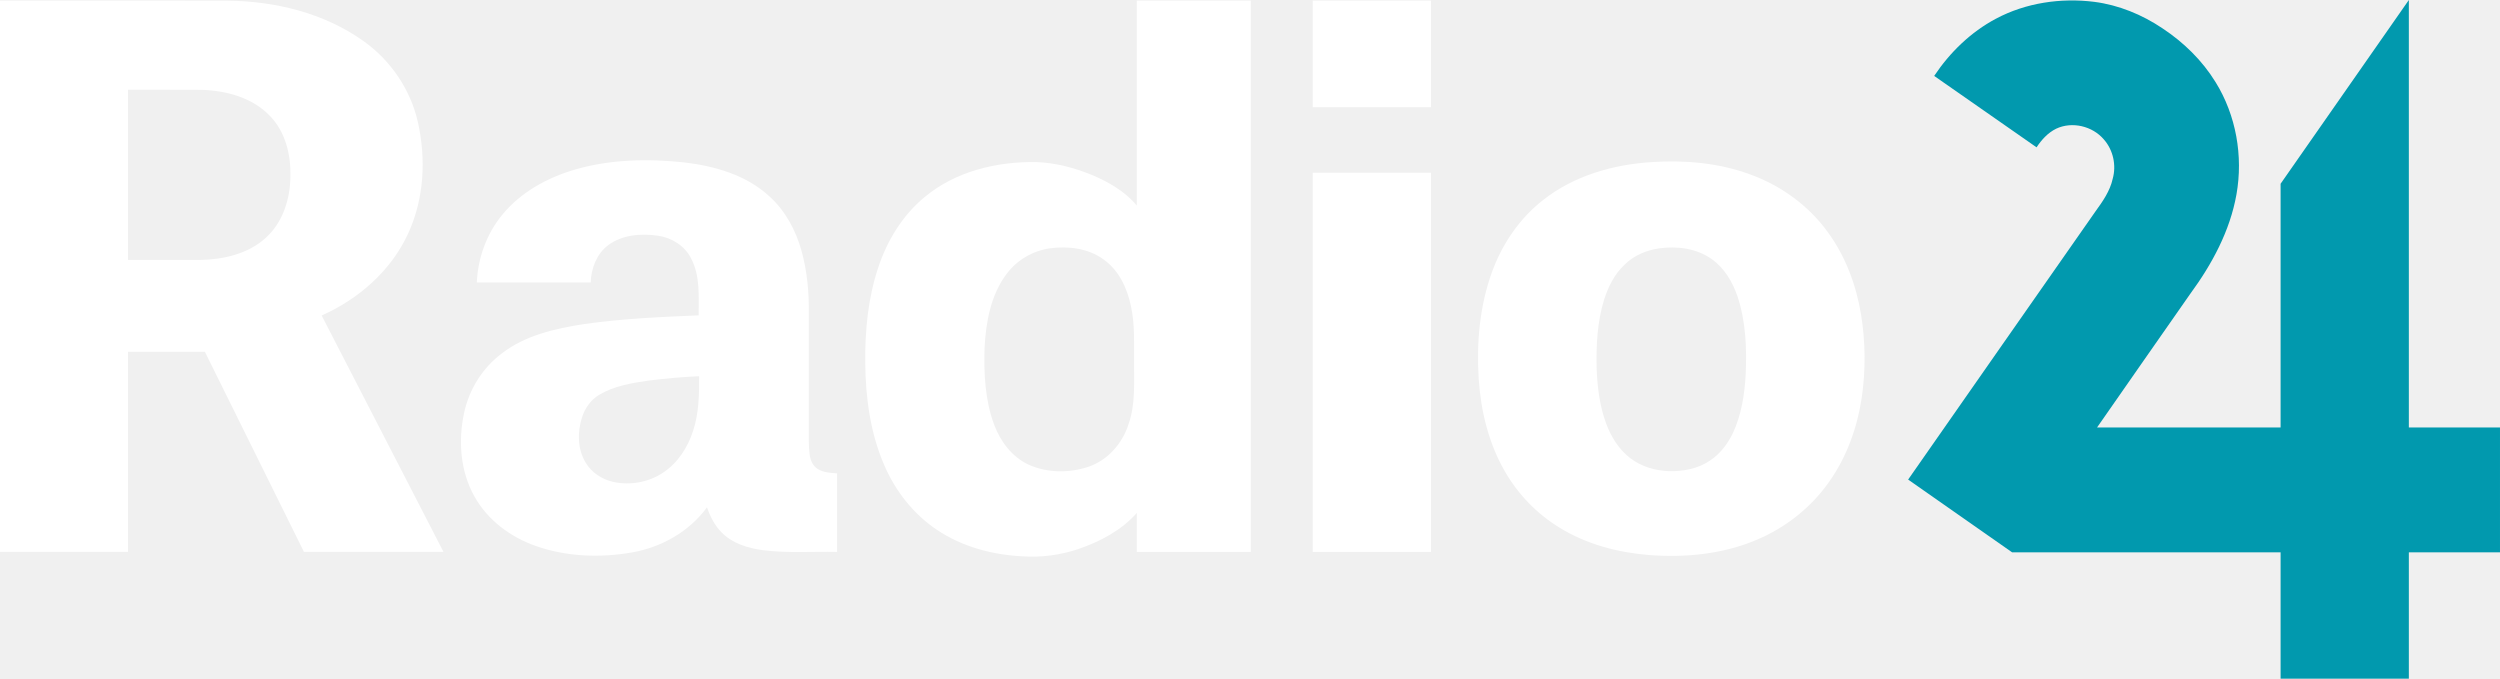
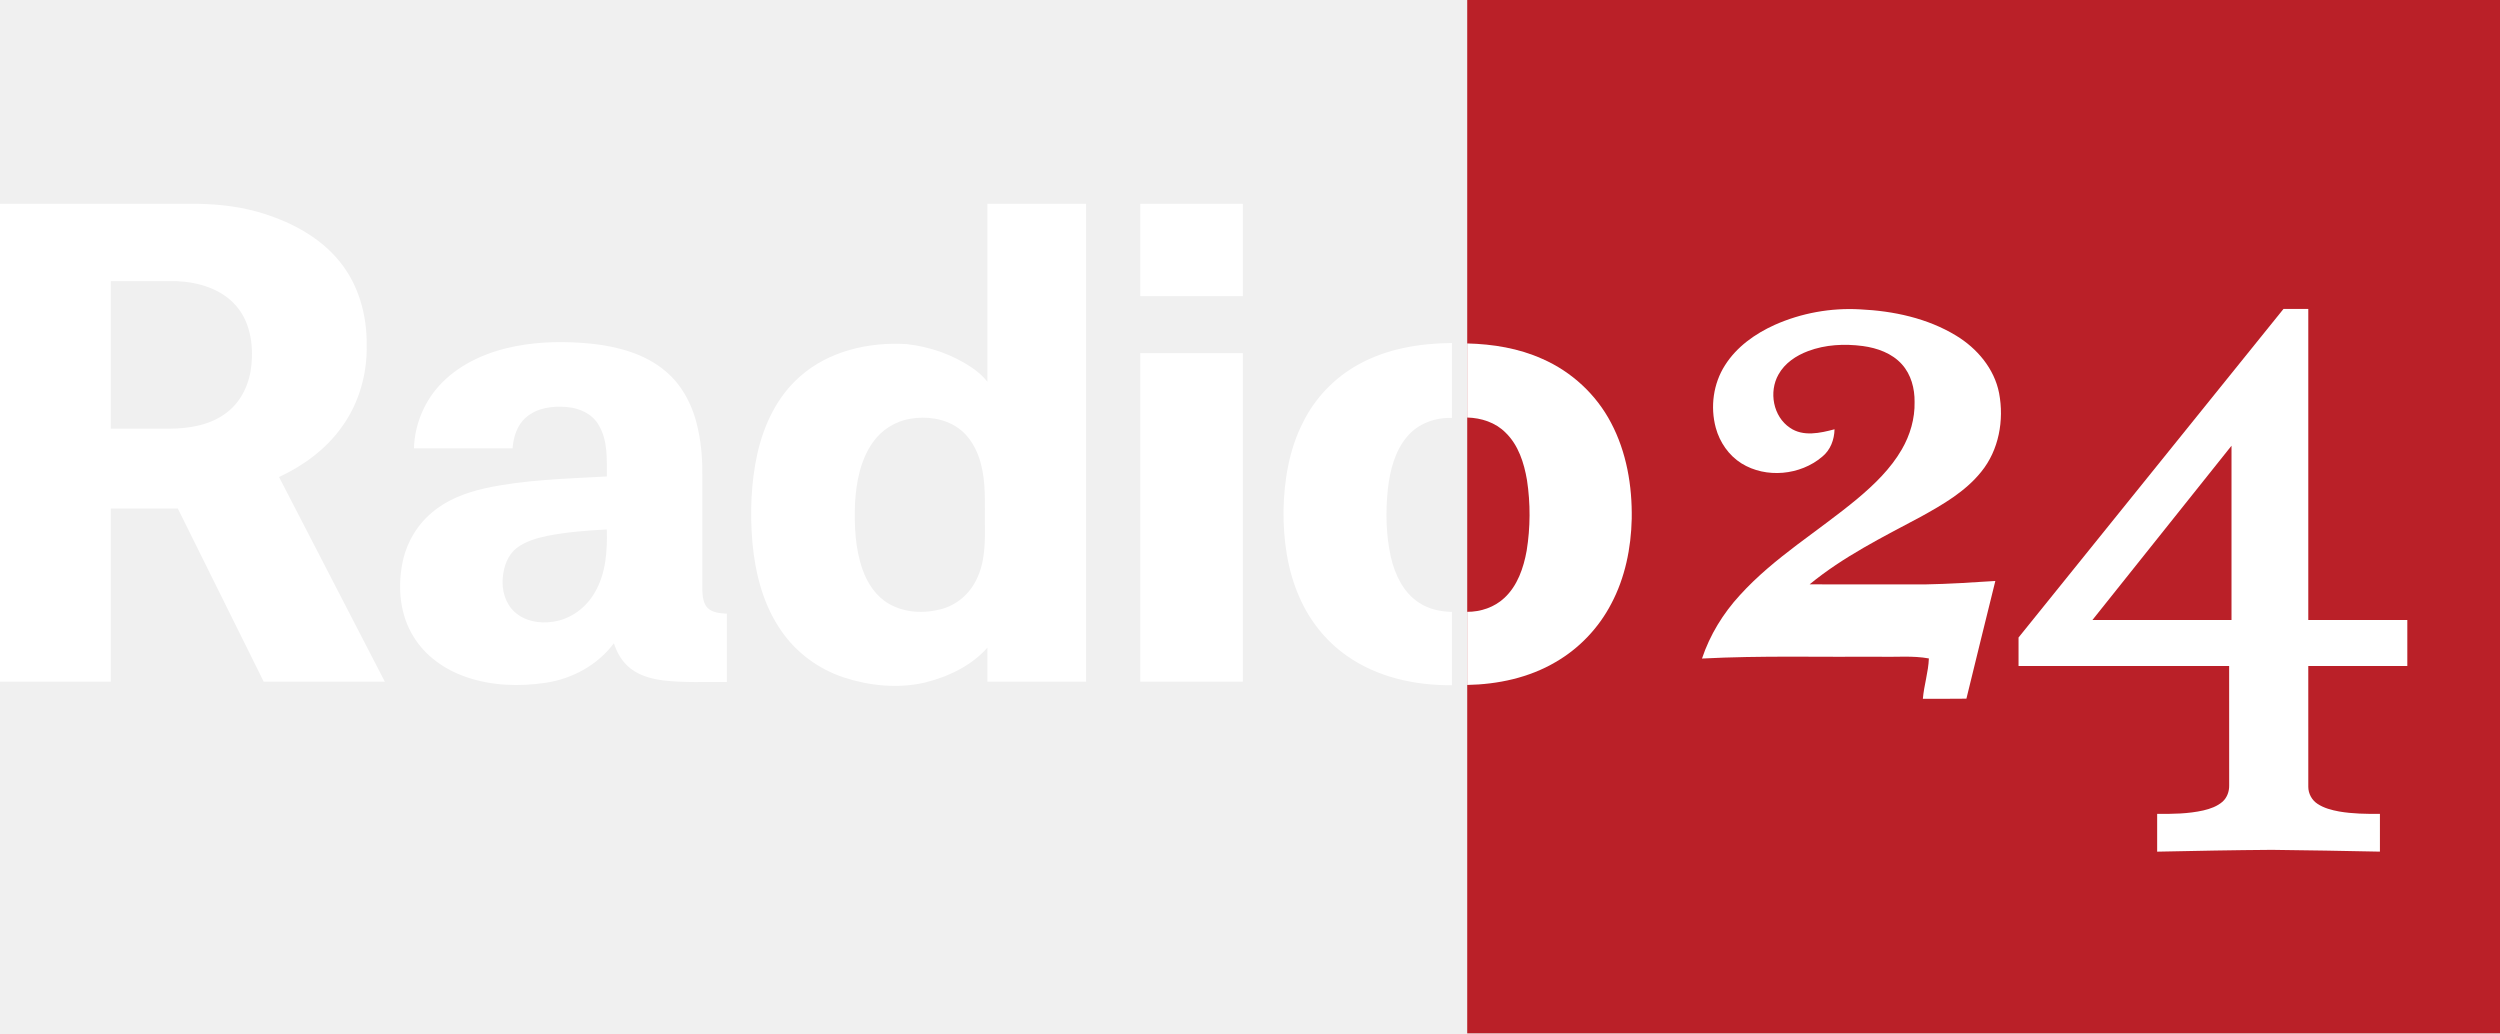
- <svg xmlns="http://www.w3.org/2000/svg" id="svg29" width="1612pt" height="437.62pt" version="1.1" viewBox="0 0 1612 437.62">
-   <g id="#19171cff" transform="translate(-192.75,-48.62)" fill="#fff">
-     <path id="path13" d="m192.75 49c48.78 0.03 97.56-0.07 146.34 0.05 30.88 0.24 62.44 7.89 87.88 25.94 17.53 12.35 30.38 31.15 35.17 52.09 5.41 23.79 4.13 49.6-6.13 71.93-10.95 24.02-31.97 42.43-55.86 53.04l78.57 152.43h-89.98l-63.87-129h-49.595v129h-82.525v-355.48m82.525 167.24c15.59 0.01 31.155 0.03 46.745-0.01 14.95-0.31 30.71-3.9 42.05-14.22 11.14-9.99 15.88-25.34 15.95-39.96 0.29-13.85-3.31-28.62-13.29-38.73-11.18-11.78-27.92-16.21-43.7-16.77-15.91-0.14-31.845 0.02-47.755-0.08z" />
-     <path id="path15" d="m925.76 49h73.49v355.49h-73.49v-25.13c-9.99 11.33-23.87 18.6-38.01 23.39-11.44 3.79-23.59 5.43-35.62 4.58-19.43-0.91-39-6.14-55.25-17.07-15.07-10.1-26.69-24.88-33.86-41.47-9.05-20.7-12.13-43.51-12.36-65.94-0.23-20.86 1.76-42 8.42-61.86 5.74-17.29 15.6-33.51 29.73-45.18 19.92-16.73 46.63-23.1 72.2-22.69 12.22 0.45 24.21 3.61 35.51 8.19 10.92 4.57 21.55 10.65 29.24 19.85v-132.16m-56.18 159.76c-10.85 1.59-20.97 7.48-27.59 16.24-10.35 13.58-13.5 31.09-14.39 47.75-0.52 16.69 0.28 33.83 6.15 49.63 4.01 10.81 11.46 20.79 22.09 25.77 12.04 5.5 26.2 5.61 38.67 1.47 12.49-4.21 21.98-15.06 25.91-27.47 4.6-12.89 3.45-26.75 3.58-40.18-0.08-12.02 0.6-24.19-2.04-36.02-2.37-11.6-7.88-23.26-17.83-30.19-9.9-7.11-22.75-8.61-34.55-7z" />
-     <path id="path17" d="m1039.2 49.01h76.26v68.74h-76.26z" />
-     <path id="path19" d="m563.02 158.09c22.97-6.78 47.35-7.27 71.02-4.74 19.66 2.34 39.94 8.13 54.79 21.86 10.37 9.34 17.15 22.08 20.82 35.43 3.59 13.09 4.84 26.75 4.6 40.29v72.07c0.03 6.32-0.22 12.69 0.58 18.98 0.49 3.47 2.05 7.07 5.13 8.98 3.7 2.4 8.27 2.57 12.54 2.88v50.66c-15.86-0.32-31.81 0.87-47.6-1.1-9.75-1.26-19.84-4.29-26.89-11.5-4.45-4.48-7.33-10.22-9.43-16.12-11.38 15.55-29.17 25.64-48.01 28.99-20.57 3.65-42.24 2.9-62.07-4.01-16.51-5.72-31.54-16.85-40.01-32.34-8.96-16.15-10.34-35.64-6.51-53.47 3.22-15.21 11.95-29.23 24.45-38.53 15.19-11.71 34.45-15.95 53.01-18.85 24.45-3.5 49.16-4.56 73.81-5.61-0.07-12.26 1.08-25.29-4.79-36.54-4-8.2-12.44-13.49-21.32-14.79-10.96-1.6-23.19-0.72-32.33 6.15-7.38 5.59-10.91 14.93-11.15 23.98h-73.47c0.73-15.88 6.38-31.65 16.62-43.89 11.77-14.3 28.64-23.57 46.21-28.78m47.95 135.93c-10.91 1.58-22.19 3.4-31.81 9.14-5.47 3.23-9.33 8.74-11.18 14.76-2.98 9.38-2.85 20.21 2.29 28.82 3.72 6.41 10.34 10.8 17.47 12.51 11.09 2.58 23.23 0.41 32.69-5.95 9.41-6.25 15.81-16.23 19.23-26.87 3.76-11.33 3.95-23.41 3.88-35.23-10.89 0.49-21.76 1.45-32.57 2.82z" />
-     <path id="path21" d="m1258 153.12c21.17-1.36 42.83 0.51 62.86 7.82 19.99 7.16 38.03 20.11 50.48 37.4 11.33 15.46 18.2 33.86 21.35 52.68 2.97 17.95 3.12 36.39 0.45 54.39-2.9 19.11-9.65 37.82-20.83 53.68-11.63 16.66-28.14 29.75-46.85 37.59-21.85 9.29-46.09 11.64-69.6 9.81-20.16-1.64-40.33-6.98-57.62-17.71-14.5-8.84-26.64-21.44-35.11-36.14-10.47-18.08-15.52-38.87-16.91-59.59-1.5-23.31 0.6-47.17 8.63-69.22 6.54-17.91 17.66-34.34 32.76-46.12 19.89-15.81 45.34-23.04 70.39-24.59m4.5 55.66c-8.23 1.19-16.31 4.6-22.25 10.53-6.52 6.08-10.58 14.31-13.23 22.71-4.36 14.23-5.09 29.27-4.76 44.06 0.46 11.98 1.9 24.07 6.05 35.39 3.18 8.67 8.22 16.95 15.67 22.59 7.13 5.47 16.13 8.08 25.04 8.37 9.19 0.2 18.74-1.62 26.43-6.9 6.43-4.25 11.22-10.59 14.58-17.45 5.61-11.9 7.63-25.13 8.35-38.16 0.73-16.81 0.07-34.06-5.28-50.16-3.2-9.35-8.48-18.38-16.72-24.13-9.72-6.89-22.3-8.49-33.88-6.85z" />
-     <path id="path23" d="m1039.2 160.01h76.26v244.5h-76.26z" />
+ <svg xmlns="http://www.w3.org/2000/svg" id="svg27" width="1754pt" height="725pt" version="1.1" viewBox="0 0 1754 725">
+   <g id="#ba2028ff">
+     <path id="path7" d="m1029.4 0h724.63v725h-724.63l-3e-4 -725" fill="#ba2028" />
  </g>
-   <g id="#0199aeff" transform="translate(-192.75,-48.62)">
-     <path id="path26" d="m1479.7 60.7c19.28-10.29 41.84-13.58 63.42-10.89 15.76 2.03 30.82 8.22 43.97 17.06 13.65 9.02 25.66 20.72 34.25 34.7 13.25 21.35 17.87 47.7 13.49 72.37-4.17 23.55-15.77 45.02-29.79 64.12-20.02 28.74-40.13 57.4-60.1 86.18h118.34v-157.13l82.695-118.49v275.62h58.77v80.53h-58.77v81.475h-82.695v-81.475h-173.12l-67.042-46.92c40.19-57.71 80.56-115.28 120.81-172.95 4.65-6.4 9.34-13.09 11.08-20.95 2.47-8.74 0.34-18.57-5.67-25.39-7.33-8.66-20.53-11.84-30.84-6.92-5.3 2.62-9.36 7.11-12.57 11.98l-66.02-46.04c10.11-15.17 23.62-28.29 39.79-36.88z" fill="#0199ae" />
+   <g id="g1035" fill="#fff">
+     <path id="path14" d="m0 143c46.33 0 92.67 0.01 139 0 15.77 0.27 31.61 2.24 46.66 7.09 19.75 6.35 38.91 16.67 52.24 32.91 13.59 16.35 19.61 37.96 19.37 58.99 0.45 20.44-5.45 41.15-17.57 57.72-11.04 15.48-26.82 27-43.93 34.97l74.22 143.57h-84.98l-60.26-121.48h-46.99v121.48h-77.76v-335.25m77.76 54.265v103.49h41.27c14.07-0.06 28.94-2.565 40.27-11.485 10.3-7.83 15.88-20.52 17.09-33.17 1.49-14.46-0.92-30.33-10.78-41.59-10.27-11.81-26.36-16.605-41.54-17.245z" />
+     <path id="path16" d="m692.76 143h69.24v335.24h-69.25l0.02-23.86c-11.5 12.99-27.98 20.66-44.61 24.69-18.61 4.09-38.28 2.09-56.27-3.81-17.54-5.84-33.21-17.29-43.67-32.58-12.64-18.04-18.3-40.01-20.3-61.7-1.78-20.81-1.1-41.98 3.39-62.42 4.52-20.39 13.93-40.36 29.85-54.3 20.19-18.04 48.43-24.44 74.93-22.84 16.29 1.83 32.29 7.38 45.9 16.58 4 2.79 7.75 5.97 10.77 9.82v-124.82m-54.19 150.8c-10.48 1.77-20.13 7.83-26.19 16.57-8.75 12.37-11.62 27.8-12.5 42.64-0.57 15.76 0.06 31.92 5.41 46.91 3.4 9.46 9.33 18.44 18.17 23.59 11.06 6.48 24.85 7.13 37.04 3.83 10.63-2.84 19.65-10.55 24.42-20.42 6.29-12.28 6.25-26.43 6.08-39.88-0.14-14.02 0.82-28.32-2.88-42-2.58-9.69-7.73-19.14-16.16-24.93-9.62-6.67-22.04-8.2-33.39-6.31z" />
+     <path id="path18" d="m800 143h71.99v64.76h-71.99z" />
+     <path id="path20" d="m361.84 242.87c17.46-3.36 35.4-3.49 53.05-1.74 18.36 2 37.29 6.93 51.71 19.03 12.54 10.28 19.97 25.57 23.2 41.23 2.37 11.01 3.14 22.32 2.95 33.57 0.01 26.33-0.01 52.67 0.01 79 0.15 4.37 0.56 9.23 3.69 12.6 3.62 3.41 8.835 3.7 13.535 4v47.95c-14.95-0.22-29.975 0.64-44.855-1.15-9.04-1.21-18.47-3.86-25.12-10.45-4.48-4.22-7.39-9.82-9.32-15.6-11.35 15.21-29.04 24.9-47.68 27.71-18.59 2.79-38.06 2.2-55.93-4.02-14.9-5.08-28.64-14.67-36.9-28.25-9.4-14.99-11.21-33.7-8.02-50.83 2.53-13.99 9.87-27.12 20.82-36.24 10.5-9.07 23.82-14.03 37.19-17.07 28.11-6.14 57-6.7 85.62-8.33-0.11-12.15 0.77-25.29-5.79-36.12-4.46-7.82-13.4-11.85-22.09-12.56-10-0.96-21.1 0.47-28.92 7.3-6.21 5.39-8.76 13.68-9.37 21.64h-69.2c0.51-17.18 7.71-34.04 19.86-46.22 13.81-13.88 32.57-21.76 51.56-25.45m22.15 133.09c-7.56 1.6-15.27 3.83-21.53 8.55-6.2 4.88-9.02 12.86-9.69 20.5-0.91 8.66 1.57 18.06 8.07 24.14 7.15 6.68 17.67 8.56 27.09 7.06 12.45-1.71 23.43-9.91 29.51-20.78 7.71-13.23 8.72-29 8.3-43.96-13.97 0.71-27.99 1.82-41.75 4.49z" />
+     <path id="path22" d="m952.92 255.81c19.94-11.15 43.165-14.96 65.775-15.15v52.57c-11.71-0.43-23.825 3.94-31.435 13.06-8.68 10.25-12.03 23.8-13.54 36.85-1.65 15.89-1.36 32.13 2.13 47.76 2.84 12.25 8.69 24.68 19.49 31.8 6.86 4.66 15.165 6.42 23.355 6.62v51.43c-25.82 0.22-52.435-5.57-73.785-20.65-14.61-10.21-26.09-24.67-33.19-40.98-8.52-19.14-11.38-40.33-11.21-61.14 0.44-21.16 3.98-42.7 13.71-61.7 8.39-17.01 22.09-31.3 38.7-40.47z" />
+     <path id="path24" d="m800 247.75h71.99v230.5h-71.99z" />
+   </g>
+   <g id="g1042" fill="#fff">
+     <g id="#ffffffff">
+       <path id="path2" d="m1602.1 216.74h17.392v218.25h69.48v32.27h-69.485l0.01 84.815c6e-4 4.71 2.5 9.32 6.46 11.89 4.5 3.01 9.88 4.38 15.16 5.37 9.45 1.64 19.065 1.74 28.635 1.69v26.48c-25.27-0.54-50.545-0.95-75.815-1.25-26.83 0.19-53.655 0.7-80.475 1.27v-26.53c10.84 0.12 21.785-0.01 32.415-2.4 4.84-1.13 9.73-2.85 13.53-6.19 3.15-2.86 4.67-7.19 4.58-11.39l-0.02-83.755h-147.76v-19.985m149.42-134.55-97.58 122.26h97.58z" />
+       <path id="path4" d="m1245.1 227.95c18.72-8.35 39.46-12.07 59.91-10.91 23.4 1.1 47.23 6.15 67.43 18.45 14.68 8.9 26.81 23.18 30.13 40.35 3.59 18.97-0.13 39.94-12.51 55.14-11.19 13.95-26.99 23.04-42.41 31.57-26.85 14.33-54.4 27.99-78.03 47.44 27.13 0.04 54.25-0.02 81.38 0.02 16.33-0.28 32.63-1.35 48.93-2.4-6.77 27.53-13.63 55.03-20.3 82.58-10.19 0.18-20.37 0.02-30.55 0.09 0.79-9.54 3.87-18.74 4.22-28.32-11.32-2.07-22.9-0.87-34.34-1.19-41.62 0.31-83.27-0.89-124.84 1.26 5.53-16.55 14.81-31.7 26.62-44.51 24-26.46 55.04-44.84 82.31-67.54 11.95-10.01 23.41-21.08 31.27-34.69 5.83-10.04 9.2-21.61 8.95-33.26 0.13-9.44-2.45-19.3-8.89-26.43-6.97-7.77-17.32-11.46-27.43-12.82-12.84-1.68-26.23-1.06-38.43 3.56-8.35 3.13-16.35 8.45-20.74 16.42-6.89 12.14-3.79 29.47 8.07 37.38 9.23 6.4 21.2 3.72 31.26 1.04-0.15 7.29-2.87 14.6-8.67 19.27-15.33 13.04-39.38 15.37-56.6 4.67-8.94-5.59-15.28-14.83-18.04-24.94-3.97-14.7-1.78-31.08 6.48-43.95 8.15-12.91 21.09-22.07 34.82-28.28z" />
+     </g>
+     <g id="#ba2028ff-0" transform="translate(-.11073 .00076566)">
+       <path id="path7-5" transform="matrix(.75 0 0 .75 291.11 779.5)" d="m984.49-718.06v69.312c13.144 0.319 26.512 4.615 35.92 14.129 12.04 11.653 17.292 28.319 20.039 44.426 3.307 21.84 3.213 44.214-0.307 66.014-2.907 16.133-8.56 32.773-20.867 44.199-9.337 8.726-22.1 13.045-34.785 12.986v68.414c28.813-0.573 57.759-6.706 82.785-21.439 22.08-12.773 40.321-31.973 52.055-54.6 12.893-24.32 18.478-51.96 19.092-79.32 0.52-30.88-4.813-62.44-19.373-89.934-13.827-26.413-36.84-47.746-64.133-59.68-22.173-10-46.253-13.894-70.426-14.508z" fill="#fff" stroke-width="1.333" />
+     </g>
  </g>
</svg>
